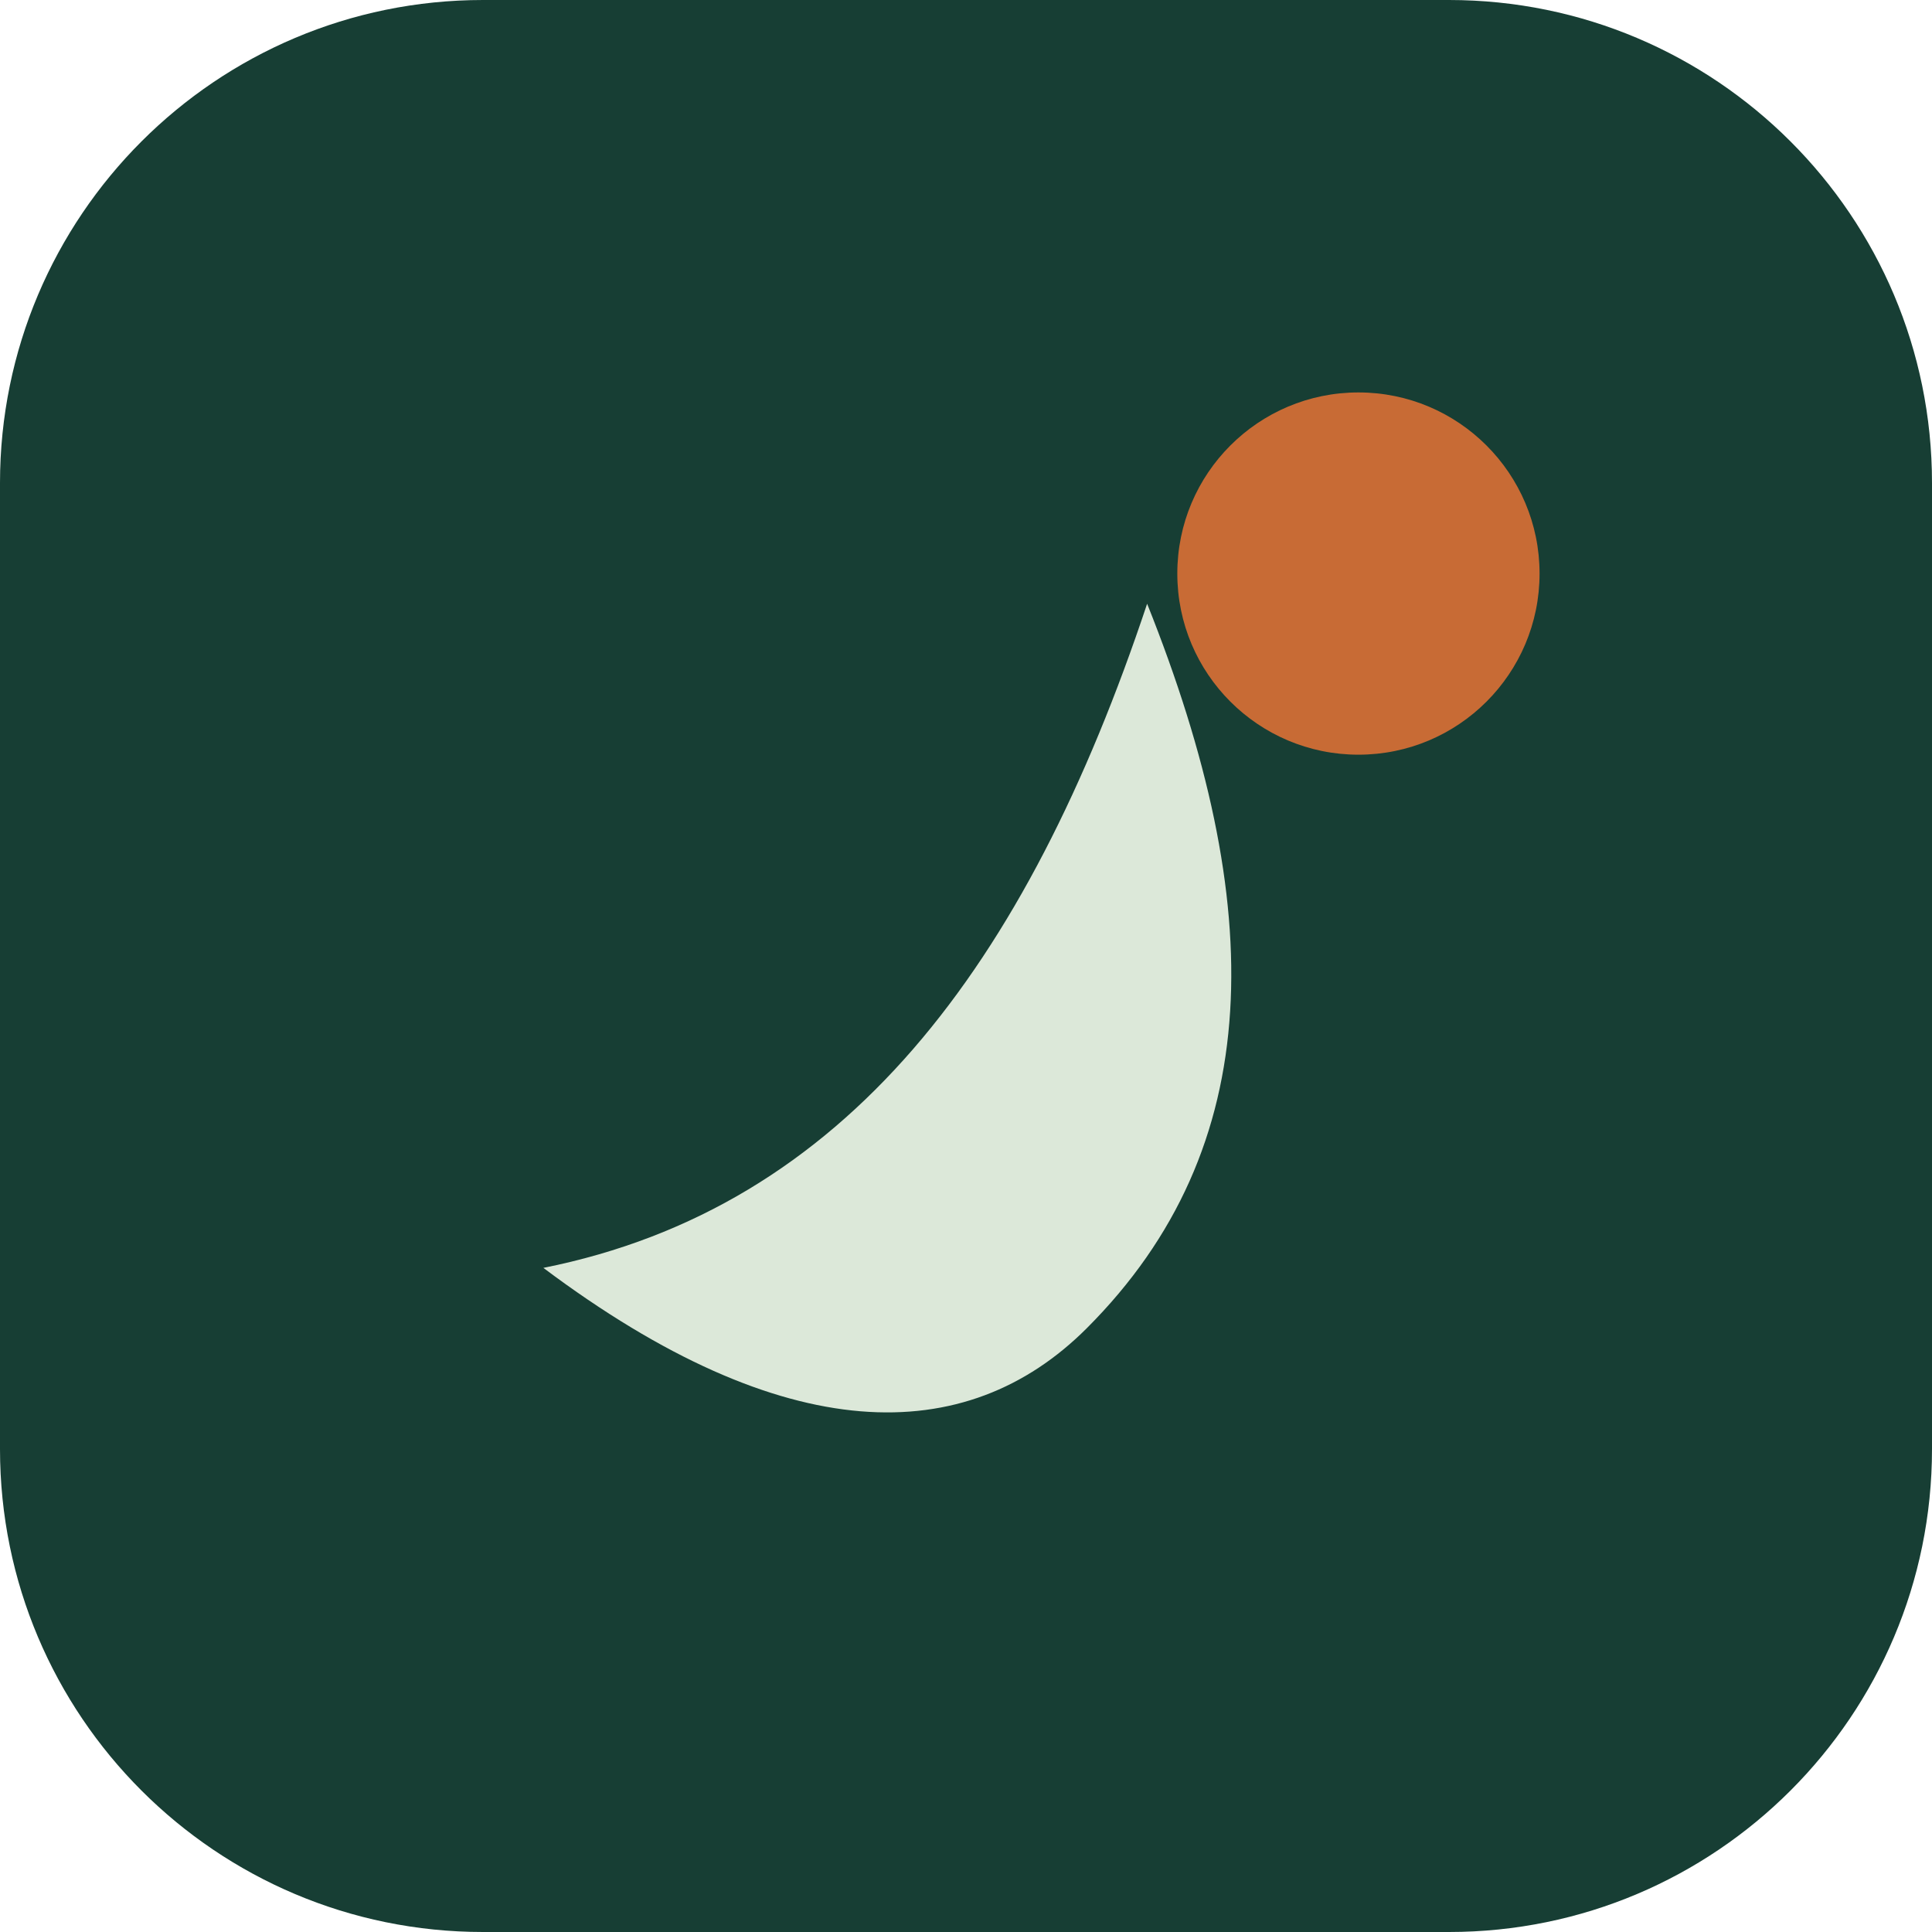
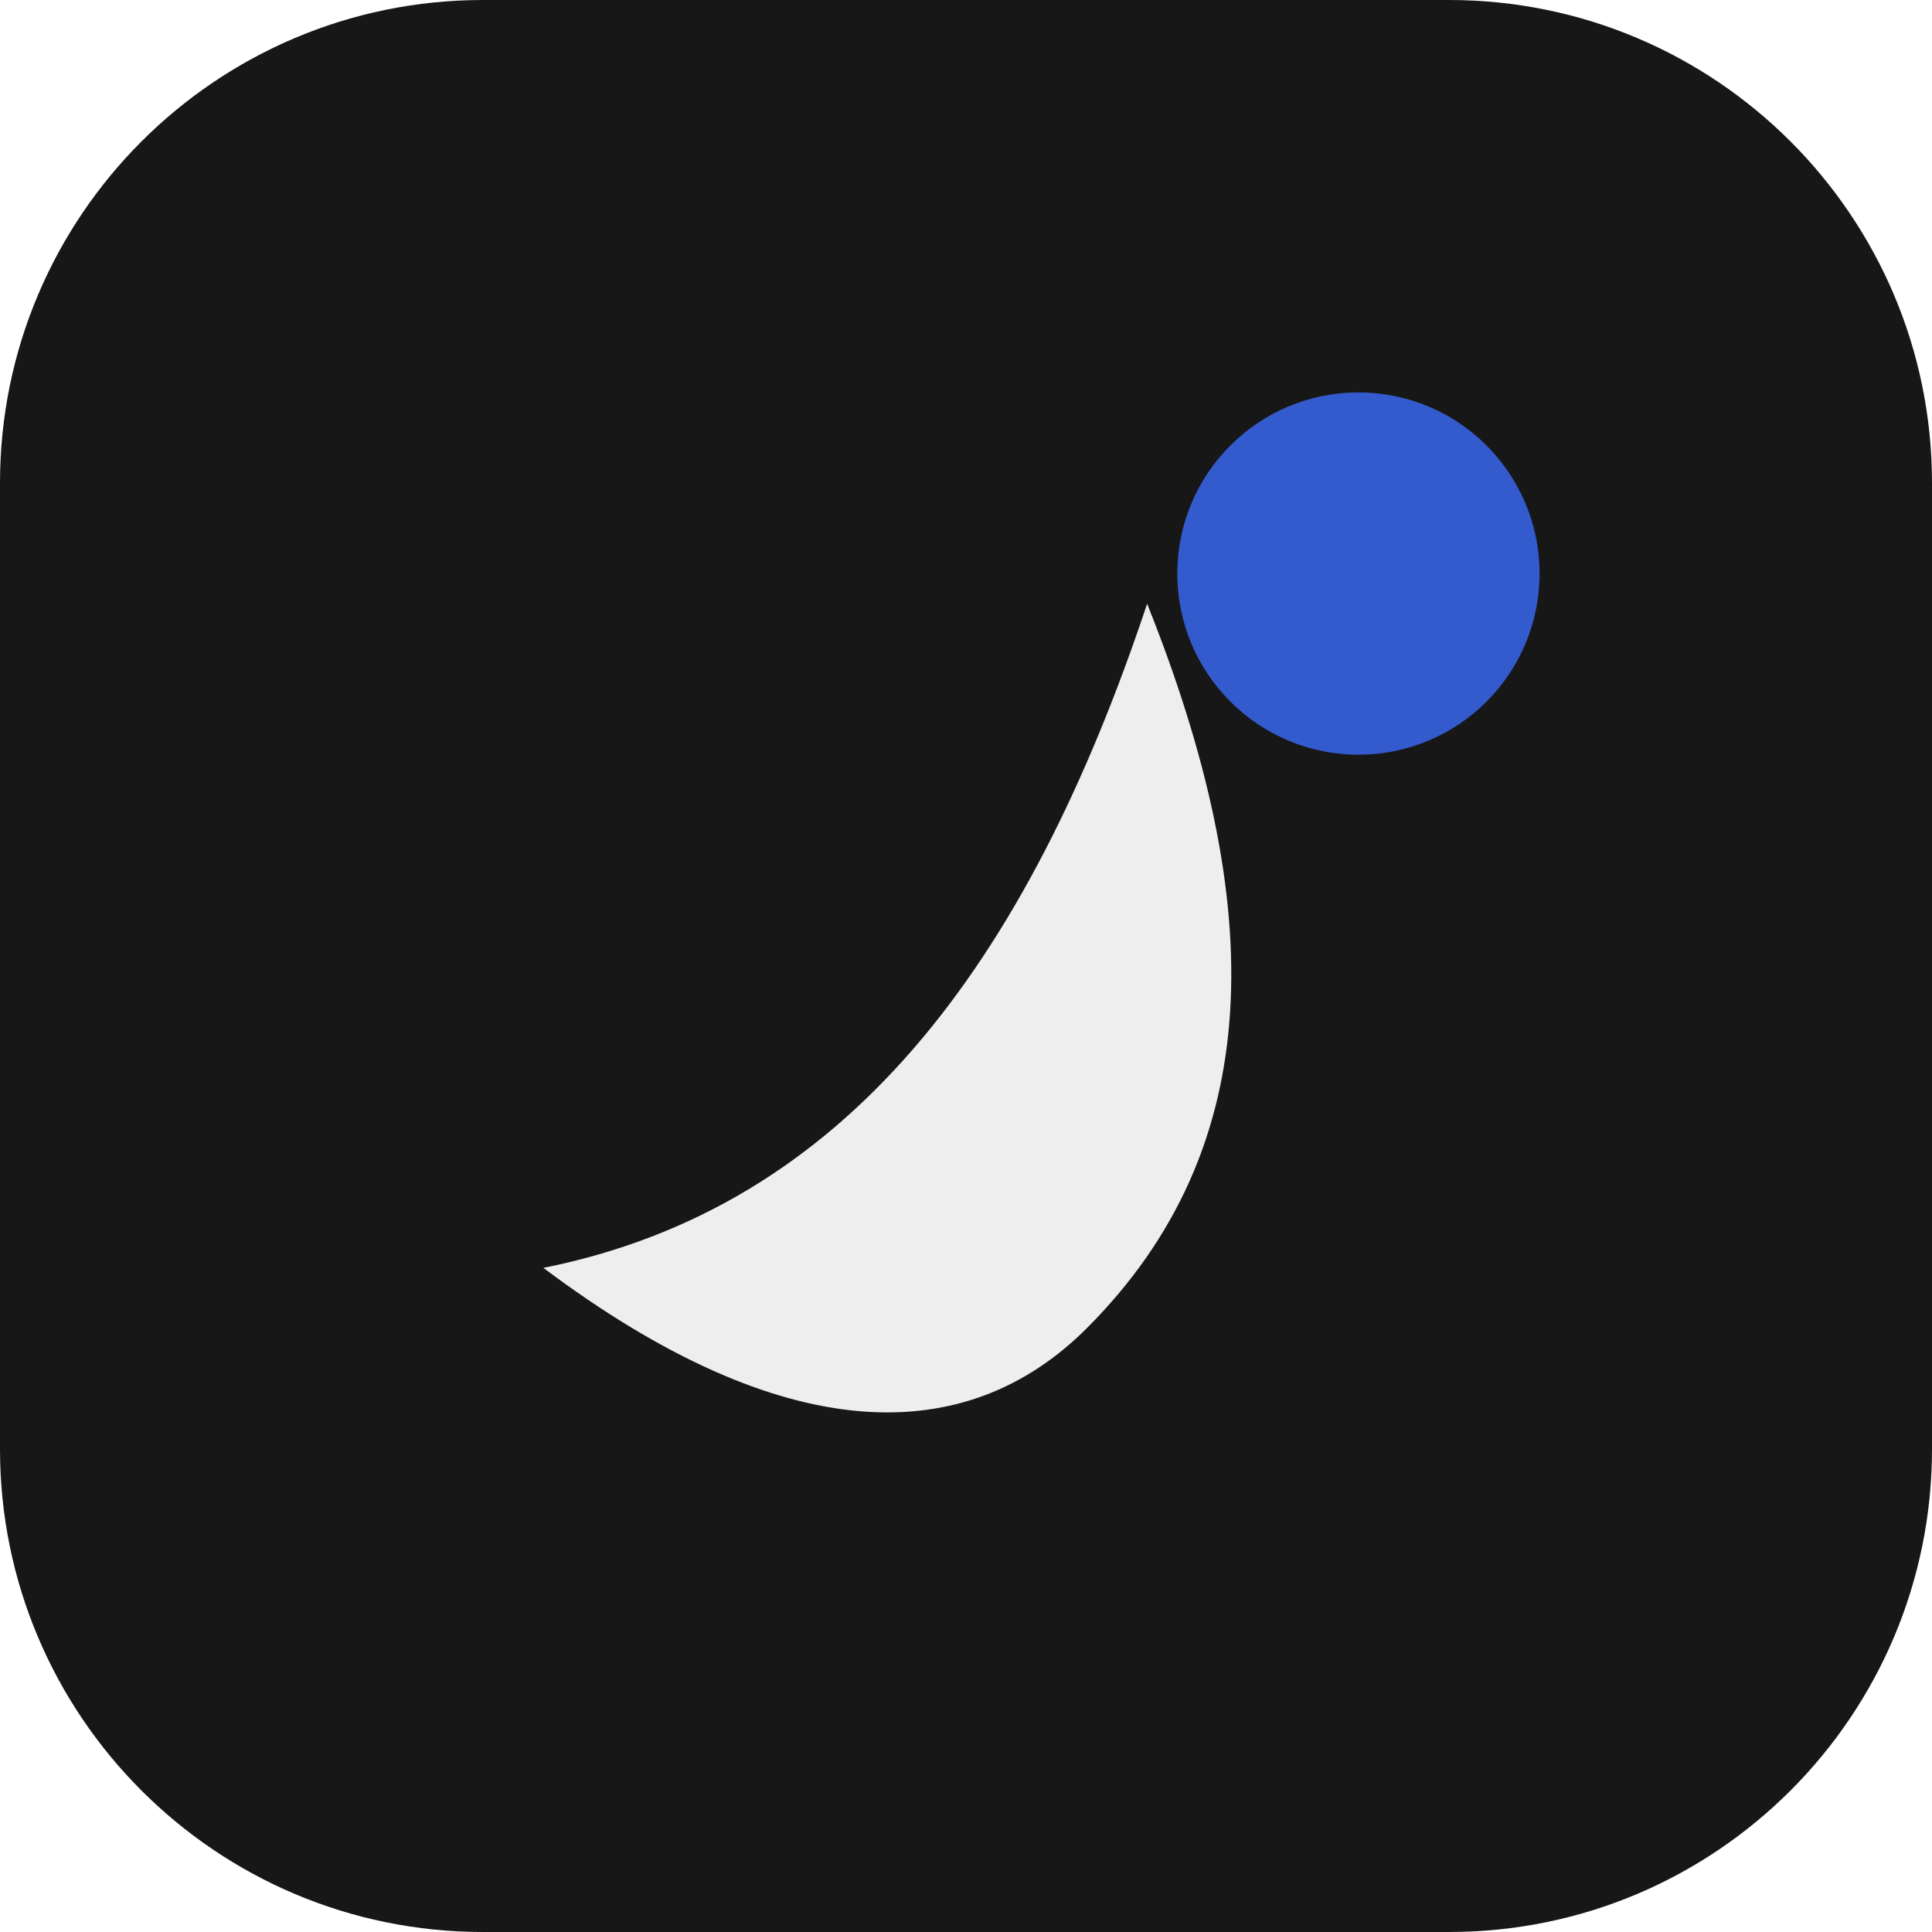
<svg xmlns="http://www.w3.org/2000/svg" viewBox="0 0 32 32">
-   <rect width="32" height="32" rx="8" fill="#173e34" />
-   <path d="M9 21c5-1 8-5 10-11 2 5 2 9-1 12-2 2-5 2-9-1Z" fill="#dce8d9" />
-   <circle cx="22.5" cy="9.5" r="3" fill="#c86b35" />
+   <rect width="32" height="32" rx="8" fill="#171717" />
+   <path d="M9 21c5-1 8-5 10-11 2 5 2 9-1 12-2 2-5 2-9-1Z" fill="#eeeeee" />
+   <circle cx="22.5" cy="9.5" r="3" fill="#335bce" />
</svg>
